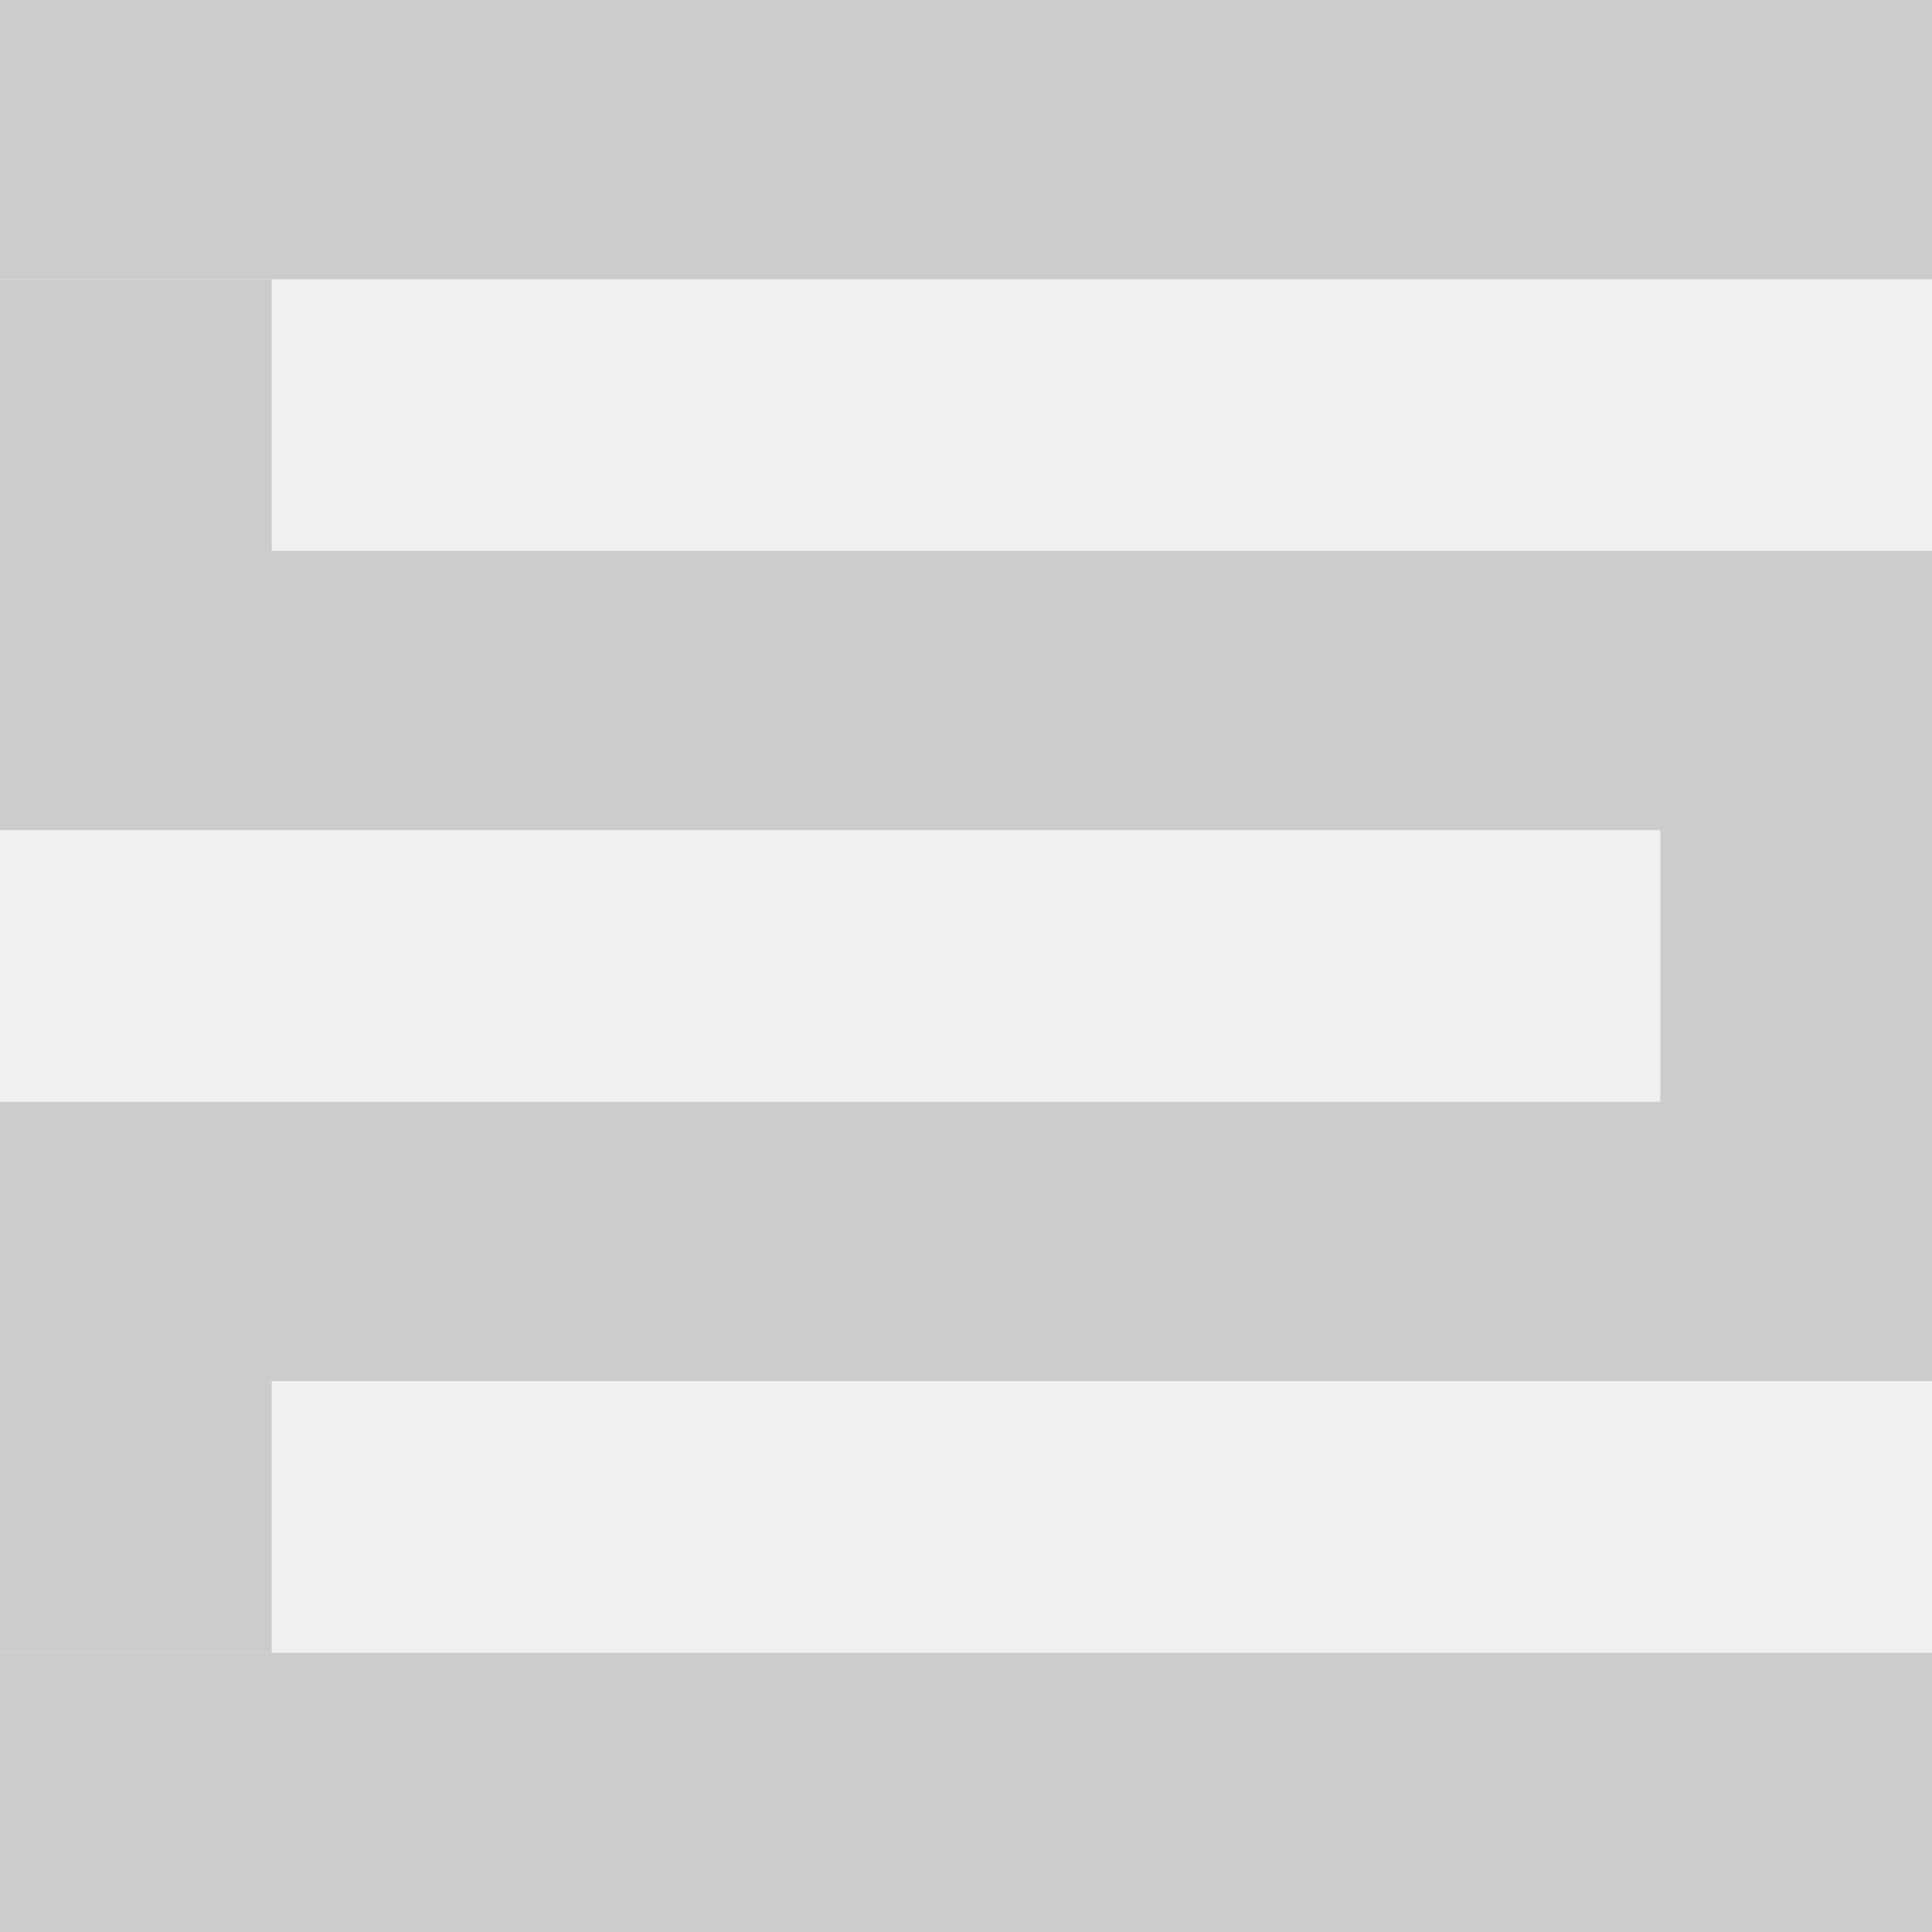
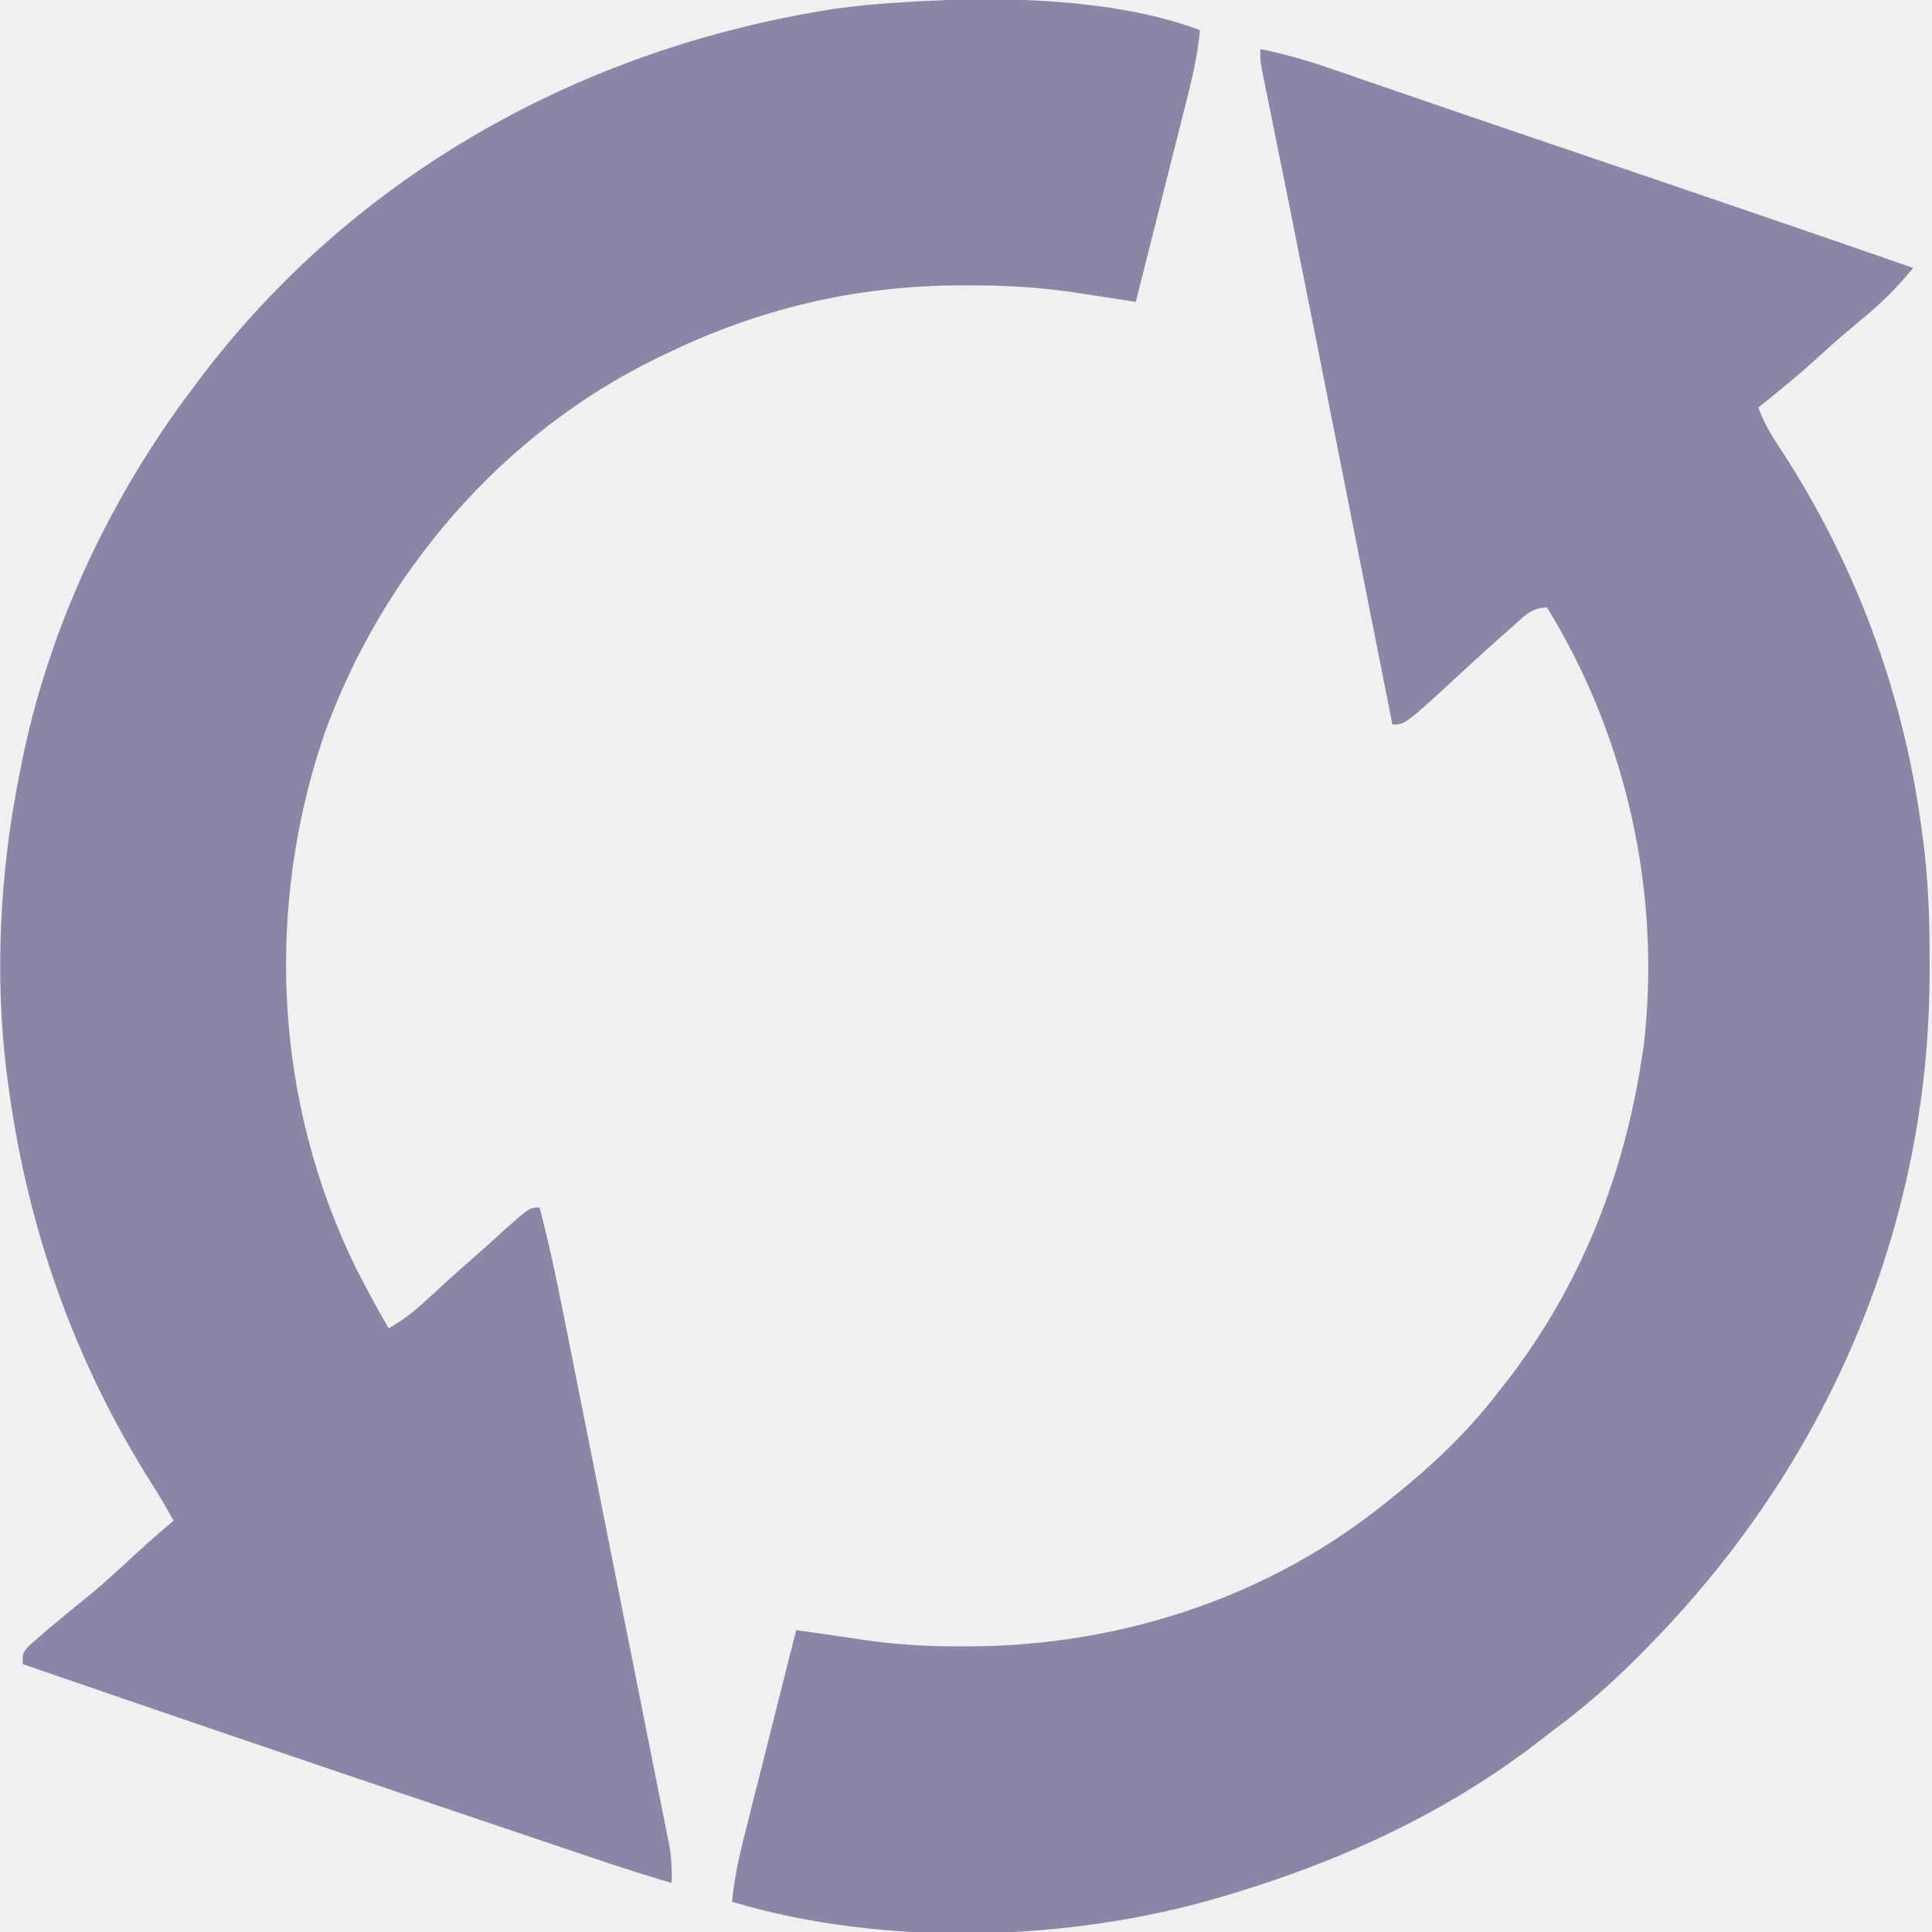
- <svg xmlns="http://www.w3.org/2000/svg" width="512" height="512" viewBox="0 0 512 512" fill="none">
-   <g clip-path="url(#clip0_271_118)">
-     <rect width="512" height="74" fill="#CCCCCC" />
-     <rect y="146" width="512" height="74" fill="#CCCCCC" />
-     <rect y="292" width="512" height="74" fill="#CCCCCC" />
-     <rect y="438" width="512" height="74" fill="#CCCCCC" />
-     <rect y="74" width="72" height="72" fill="#CCCCCC" />
-     <rect y="366" width="72" height="72" fill="#CCCCCC" />
-     <rect x="440" y="220" width="72" height="72" fill="#CCCCCC" />
-   </g>
-   <defs>
-     <clipPath id="clip0_271_118">
-       <rect width="512" height="512" fill="white" />
-     </clipPath>
-   </defs>
+ <svg xmlns="http://www.w3.org/2000/svg" version="1.1" width="512" height="512">
+   <path d="M0 0 C20.365 -0.406 44.631 0.894 63.816 8.129 C63.12 15.912 61.136 23.358 59.219 30.91 C58.861 32.334 58.504 33.757 58.147 35.181 C57.212 38.903 56.272 42.625 55.331 46.346 C54.369 50.153 53.412 53.961 52.455 57.77 C50.581 65.224 48.701 72.677 46.816 80.129 C45.963 79.997 45.109 79.866 44.229 79.73 C41.874 79.368 39.52 79.005 37.165 78.644 C35.31 78.359 33.455 78.072 31.601 77.782 C21.863 76.271 12.274 75.726 2.441 75.754 C1.341 75.755 1.341 75.755 0.217 75.756 C-27.541 75.849 -53.265 81.974 -78.184 94.129 C-78.831 94.441 -79.479 94.752 -80.146 95.073 C-121.045 114.975 -152.776 151.843 -168.164 194.457 C-183.981 240.648 -181.539 291.814 -160.036 335.804 C-157.258 341.347 -154.287 346.762 -151.184 352.129 C-147.263 349.953 -144.147 347.432 -140.871 344.379 C-137.651 341.404 -134.432 338.44 -131.121 335.566 C-127.187 332.151 -123.332 328.652 -119.48 325.145 C-113.765 320.129 -113.765 320.129 -111.184 320.129 C-108.747 329.412 -106.773 338.765 -104.906 348.175 C-104.59 349.754 -104.274 351.332 -103.958 352.91 C-103.109 357.159 -102.263 361.409 -101.418 365.659 C-100.71 369.215 -100.001 372.772 -99.292 376.328 C-97.62 384.715 -95.952 393.103 -94.285 401.491 C-92.568 410.136 -90.844 418.779 -89.117 427.421 C-87.631 434.859 -86.149 442.298 -84.671 449.738 C-83.789 454.174 -82.906 458.61 -82.018 463.045 C-81.185 467.209 -80.357 471.373 -79.534 475.539 C-79.231 477.066 -78.926 478.592 -78.619 480.118 C-78.2 482.203 -77.788 484.289 -77.378 486.376 C-77.03 488.125 -77.03 488.125 -76.675 489.91 C-76.197 493.04 -76.092 495.968 -76.184 499.129 C-85.951 496.305 -95.557 493.019 -105.188 489.766 C-107.07 489.131 -108.953 488.496 -110.836 487.861 C-114.795 486.527 -118.753 485.191 -122.711 483.854 C-127.649 482.187 -132.587 480.521 -137.526 478.856 C-174.456 466.408 -211.337 453.819 -248.184 441.129 C-248.184 438.129 -248.184 438.129 -246.383 436.184 C-245.14 435.105 -245.14 435.105 -243.871 434.004 C-242.955 433.205 -242.038 432.405 -241.094 431.582 C-237.452 428.513 -233.754 425.518 -230.051 422.523 C-226.395 419.471 -222.901 416.266 -219.41 413.029 C-215.744 409.63 -212.009 406.346 -208.184 403.129 C-209.989 399.895 -211.818 396.703 -213.809 393.578 C-234.689 360.735 -247.257 324.688 -252.184 286.129 C-252.286 285.389 -252.388 284.648 -252.494 283.886 C-255.583 258.454 -254.186 231.163 -249.184 206.129 C-249.007 205.21 -248.83 204.292 -248.648 203.345 C-241.502 167.114 -225.373 132.556 -203.184 103.129 C-202.76 102.561 -202.336 101.993 -201.9 101.408 C-160.795 46.56 -100.027 12.771 -32.684 2.414 C-21.825 0.938 -10.938 0.443 0 0 Z " fill="#8B85A6" transform="translate(254.1836,-0.1289062)" />
+   <path d="M0 0 C6.318 1.302 12.313 2.983 18.402 5.098 C19.296 5.404 20.19 5.709 21.112 6.025 C24.055 7.033 26.996 8.048 29.938 9.062 C32.026 9.779 34.115 10.495 36.204 11.21 C40.584 12.711 44.965 14.214 49.344 15.718 C58.967 19.02 68.601 22.289 78.235 25.559 C109.85 36.293 141.466 47.029 173 58 C169.103 62.801 165.01 66.937 160.25 70.875 C159.008 71.92 157.767 72.965 156.527 74.012 C155.925 74.519 155.323 75.026 154.703 75.548 C152.36 77.545 150.085 79.611 147.812 81.688 C142.705 86.327 137.376 90.677 132 95 C133.488 99.2 135.596 102.611 138.062 106.312 C157.492 136.184 170.093 169.651 175 205 C175.175 206.227 175.35 207.453 175.531 208.717 C177.041 219.9 177.4 230.975 177.375 242.25 C177.374 243.62 177.374 243.62 177.373 245.017 C177.194 310.999 151.38 372.353 106 420 C105.145 420.898 105.145 420.898 104.272 421.815 C96.262 430.165 88.037 437.812 78.737 444.703 C77.016 445.988 75.324 447.304 73.633 448.629 C49.294 467.427 21.323 480.22 -8 489 C-9.247 489.377 -9.247 489.377 -10.52 489.761 C-50.751 501.622 -99.609 503.032 -140 491 C-139.304 483.217 -137.32 475.771 -135.402 468.219 C-135.045 466.795 -134.687 465.372 -134.33 463.948 C-133.396 460.225 -132.456 456.504 -131.514 452.783 C-130.552 448.976 -129.596 445.168 -128.639 441.359 C-126.764 433.905 -124.884 426.452 -123 419 C-109.176 420.967 -109.176 420.967 -104.883 421.622 C-96.181 422.892 -87.665 423.351 -78.875 423.312 C-78.206 423.311 -77.537 423.309 -76.848 423.307 C-38.148 423.131 0.357 410.959 31 387 C32.423 385.892 32.423 385.892 33.875 384.762 C44.735 376.077 54.527 367.066 63 356 C63.739 355.065 64.477 354.131 65.238 353.168 C84.598 328.191 96.207 299.125 101 268 C101.192 266.797 101.384 265.595 101.582 264.355 C106.323 223.978 97.2 182.562 76 148 C71.682 148 69.64 150.578 66.562 153.312 C65.942 153.854 65.322 154.395 64.683 154.952 C60.647 158.489 56.687 162.105 52.75 165.75 C38.404 179 38.404 179 35 179 C34.893 178.457 34.785 177.915 34.674 177.356 C31.999 163.85 29.323 150.345 26.646 136.839 C26.381 135.505 26.117 134.17 25.853 132.836 C25.721 132.171 25.589 131.506 25.453 130.82 C24.521 126.119 23.59 121.418 22.658 116.717 C15.263 79.373 15.263 79.373 7.801 42.043 C7.507 40.582 7.214 39.121 6.921 37.66 C5.652 31.344 4.379 25.029 3.101 18.716 C2.672 16.591 2.244 14.465 1.816 12.34 C1.627 11.411 1.437 10.482 1.242 9.526 C1.075 8.695 0.909 7.864 0.737 7.008 C0.593 6.298 0.449 5.589 0.301 4.858 C0 3 0 3 0 0 Z " fill="#8B85A6" transform="translate(334,13)" />
</svg>
